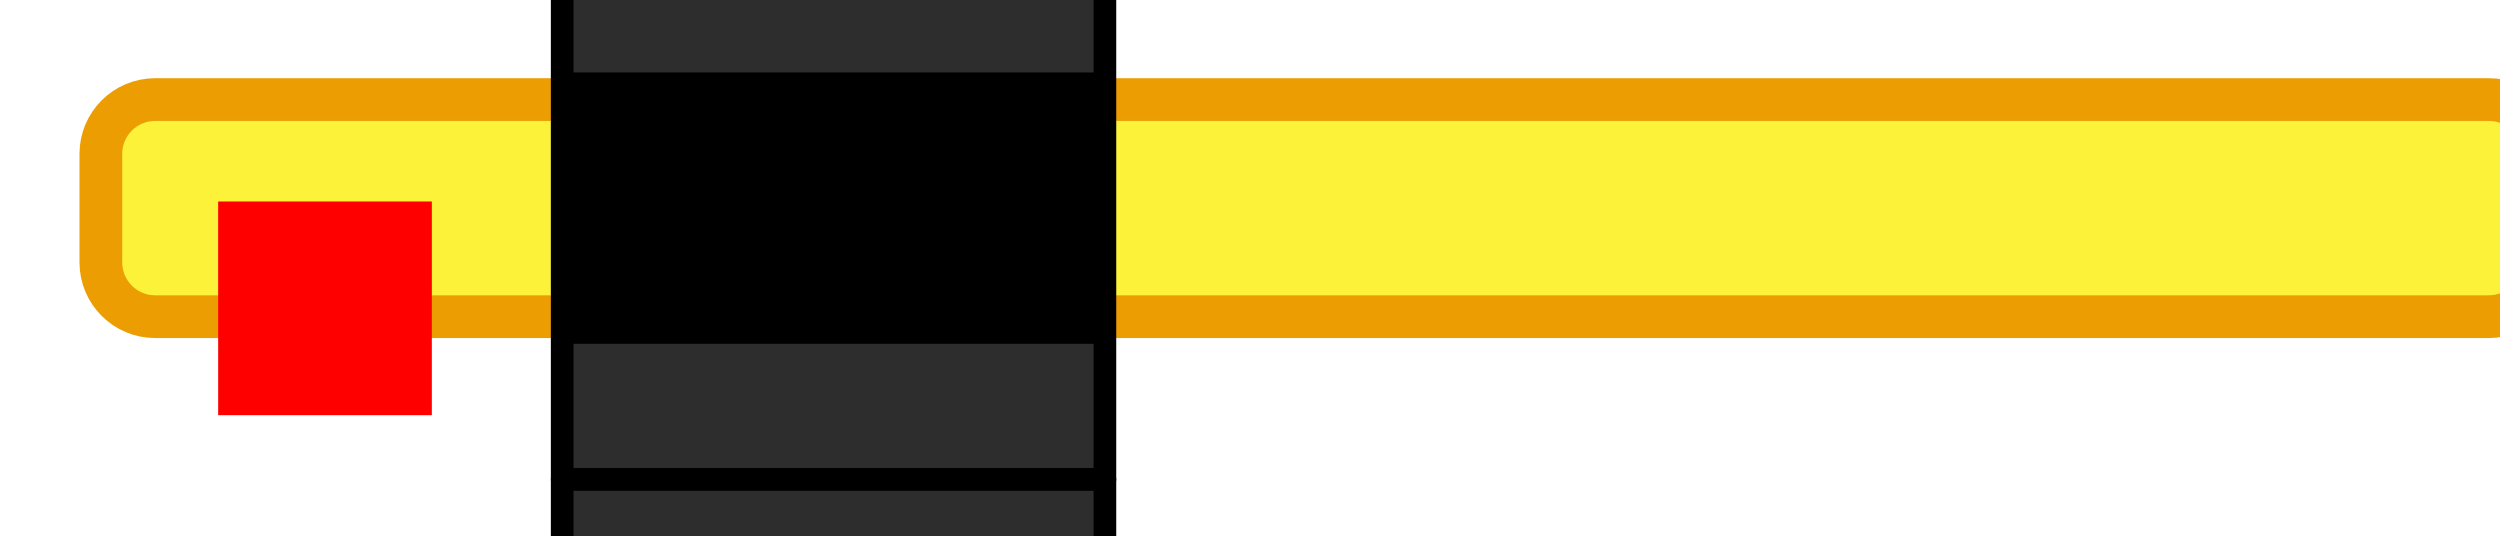
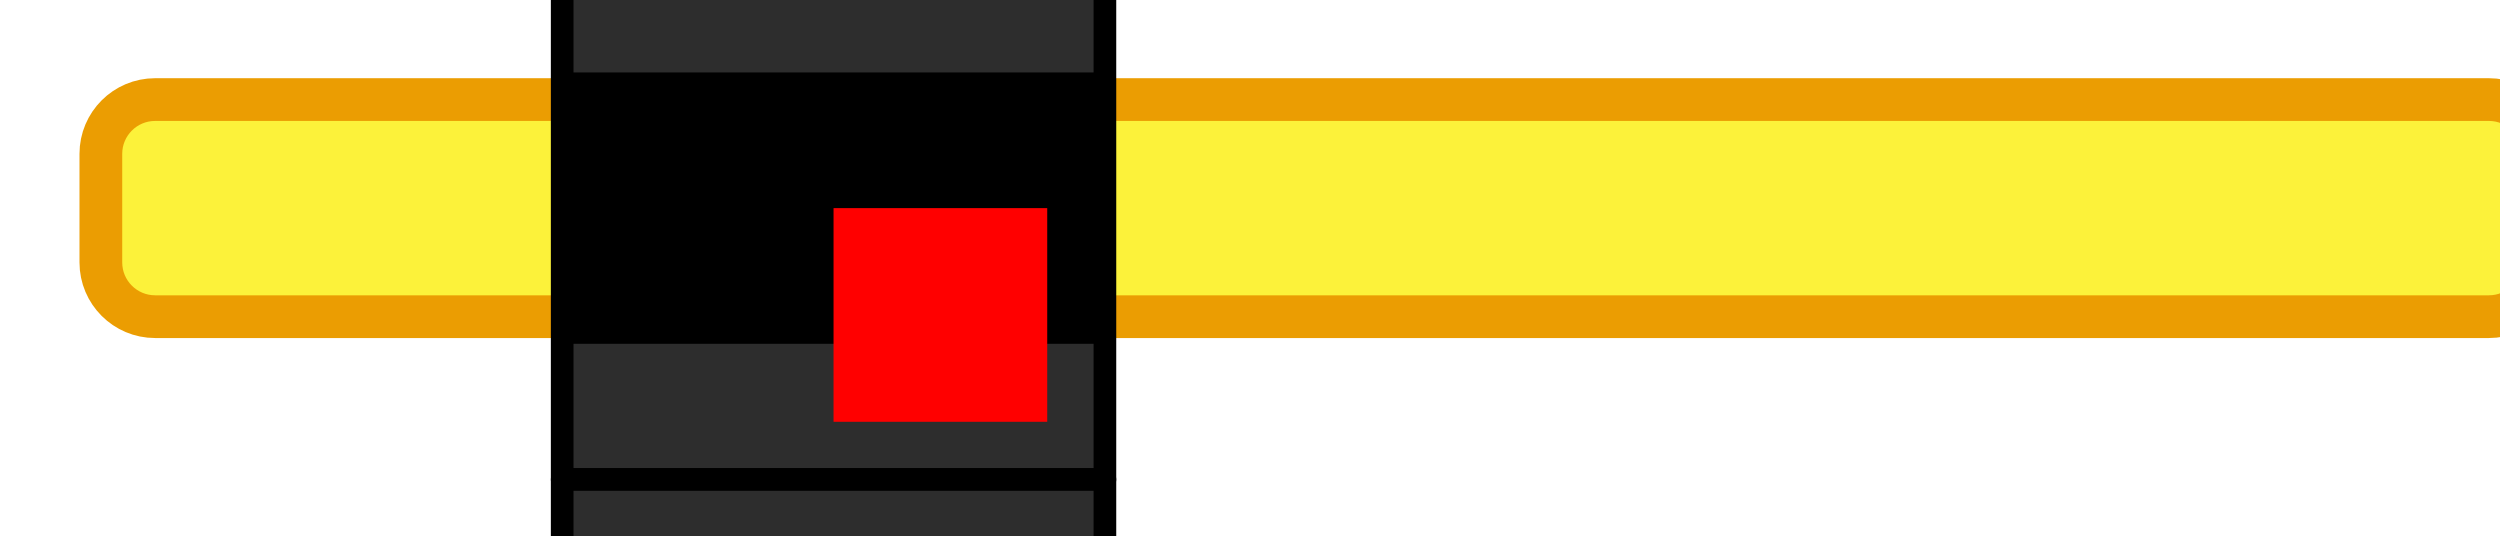
<svg xmlns="http://www.w3.org/2000/svg" width="11.7mm" height="2.506mm" viewBox="0 0 11.7 2.506" version="1.1" id="svg17371">
  <defs id="defs17365" />
  <g id="g1713">
    <g id="pin">
      <rect ry="0.254" rx="0.254" y="0.466" x="0.472" height="1.016" width="11.43" style="fill:#fcf23a;fill-opacity:1;fill-rule:evenodd;stroke:#eb9d02;stroke-width:0.2;stroke-linecap:round;stroke-linejoin:round;stroke-miterlimit:4;stroke-dasharray:none;stroke-dashoffset:0;stroke-opacity:1;paint-order:normal" id="rect251" />
      <rect style="fill:#2d2d2d;fill-opacity:1;fill-rule:evenodd;stroke:#000000;stroke-width:0.106;stroke-linecap:round;stroke-linejoin:round;stroke-miterlimit:4;stroke-dasharray:none;stroke-dashoffset:0;stroke-opacity:1" width="2.54" height="2.54" x="2.631" y="-0.296" id="rect253" />
      <rect style="fill:#000000;fill-opacity:1;fill-rule:evenodd;stroke:none;stroke-width:0.152;stroke-linecap:round;stroke-linejoin:round;stroke-miterlimit:4;stroke-dasharray:none;stroke-dashoffset:0;stroke-opacity:1" width="2.54" height="1.27" x="2.631" y="0.339" id="rect255" />
    </g>
-     <rect style="opacity:1;fill:#ff0000;fill-opacity:1;fill-rule:evenodd;stroke:none;stroke-width:0.533;stroke-linecap:round;stroke-linejoin:round;stroke-miterlimit:4;stroke-dasharray:none;stroke-dashoffset:0;stroke-opacity:1" id="origin" width="1" height="1" x="1.021" y="0.943" />
+     <rect style="opacity:1;fill:#ff0000;fill-opacity:1;fill-rule:evenodd;stroke:none;stroke-width:0.533;stroke-linecap:round;stroke-linejoin:round;stroke-miterlimit:4;stroke-dasharray:none;stroke-dashoffset:0;stroke-opacity:1" id="origin" width="1" height="1" x="3.901" y="0.974" />
  </g>
  <g transform="translate(0 2.54)">
    <rect ry="0.254" rx="0.254" y="0.466" x="0.472" height="1.016" width="11.43" style="fill:#fcf23a;fill-opacity:1;fill-rule:evenodd;stroke:#eb9d02;stroke-width:0.2;stroke-linecap:round;stroke-linejoin:round;stroke-miterlimit:4;stroke-dasharray:none;stroke-dashoffset:0;stroke-opacity:1;paint-order:normal" id="rect251" />
    <rect style="fill:#2d2d2d;fill-opacity:1;fill-rule:evenodd;stroke:#000000;stroke-width:0.106;stroke-linecap:round;stroke-linejoin:round;stroke-miterlimit:4;stroke-dasharray:none;stroke-dashoffset:0;stroke-opacity:1" width="2.54" height="2.54" x="2.631" y="-0.296" id="rect253" />
    <rect style="fill:#000000;fill-opacity:1;fill-rule:evenodd;stroke:none;stroke-width:0.152;stroke-linecap:round;stroke-linejoin:round;stroke-miterlimit:4;stroke-dasharray:none;stroke-dashoffset:0;stroke-opacity:1" width="2.54" height="1.27" x="2.631" y="0.339" id="rect255" />
  </g>
  <g transform="translate(0 5.08)">
    <rect ry="0.254" rx="0.254" y="0.466" x="0.472" height="1.016" width="11.43" style="fill:#fcf23a;fill-opacity:1;fill-rule:evenodd;stroke:#eb9d02;stroke-width:0.2;stroke-linecap:round;stroke-linejoin:round;stroke-miterlimit:4;stroke-dasharray:none;stroke-dashoffset:0;stroke-opacity:1;paint-order:normal" id="rect251" />
    <rect style="fill:#2d2d2d;fill-opacity:1;fill-rule:evenodd;stroke:#000000;stroke-width:0.106;stroke-linecap:round;stroke-linejoin:round;stroke-miterlimit:4;stroke-dasharray:none;stroke-dashoffset:0;stroke-opacity:1" width="2.54" height="2.54" x="2.631" y="-0.296" id="rect253" />
    <rect style="fill:#000000;fill-opacity:1;fill-rule:evenodd;stroke:none;stroke-width:0.152;stroke-linecap:round;stroke-linejoin:round;stroke-miterlimit:4;stroke-dasharray:none;stroke-dashoffset:0;stroke-opacity:1" width="2.54" height="1.27" x="2.631" y="0.339" id="rect255" />
  </g>
</svg>
